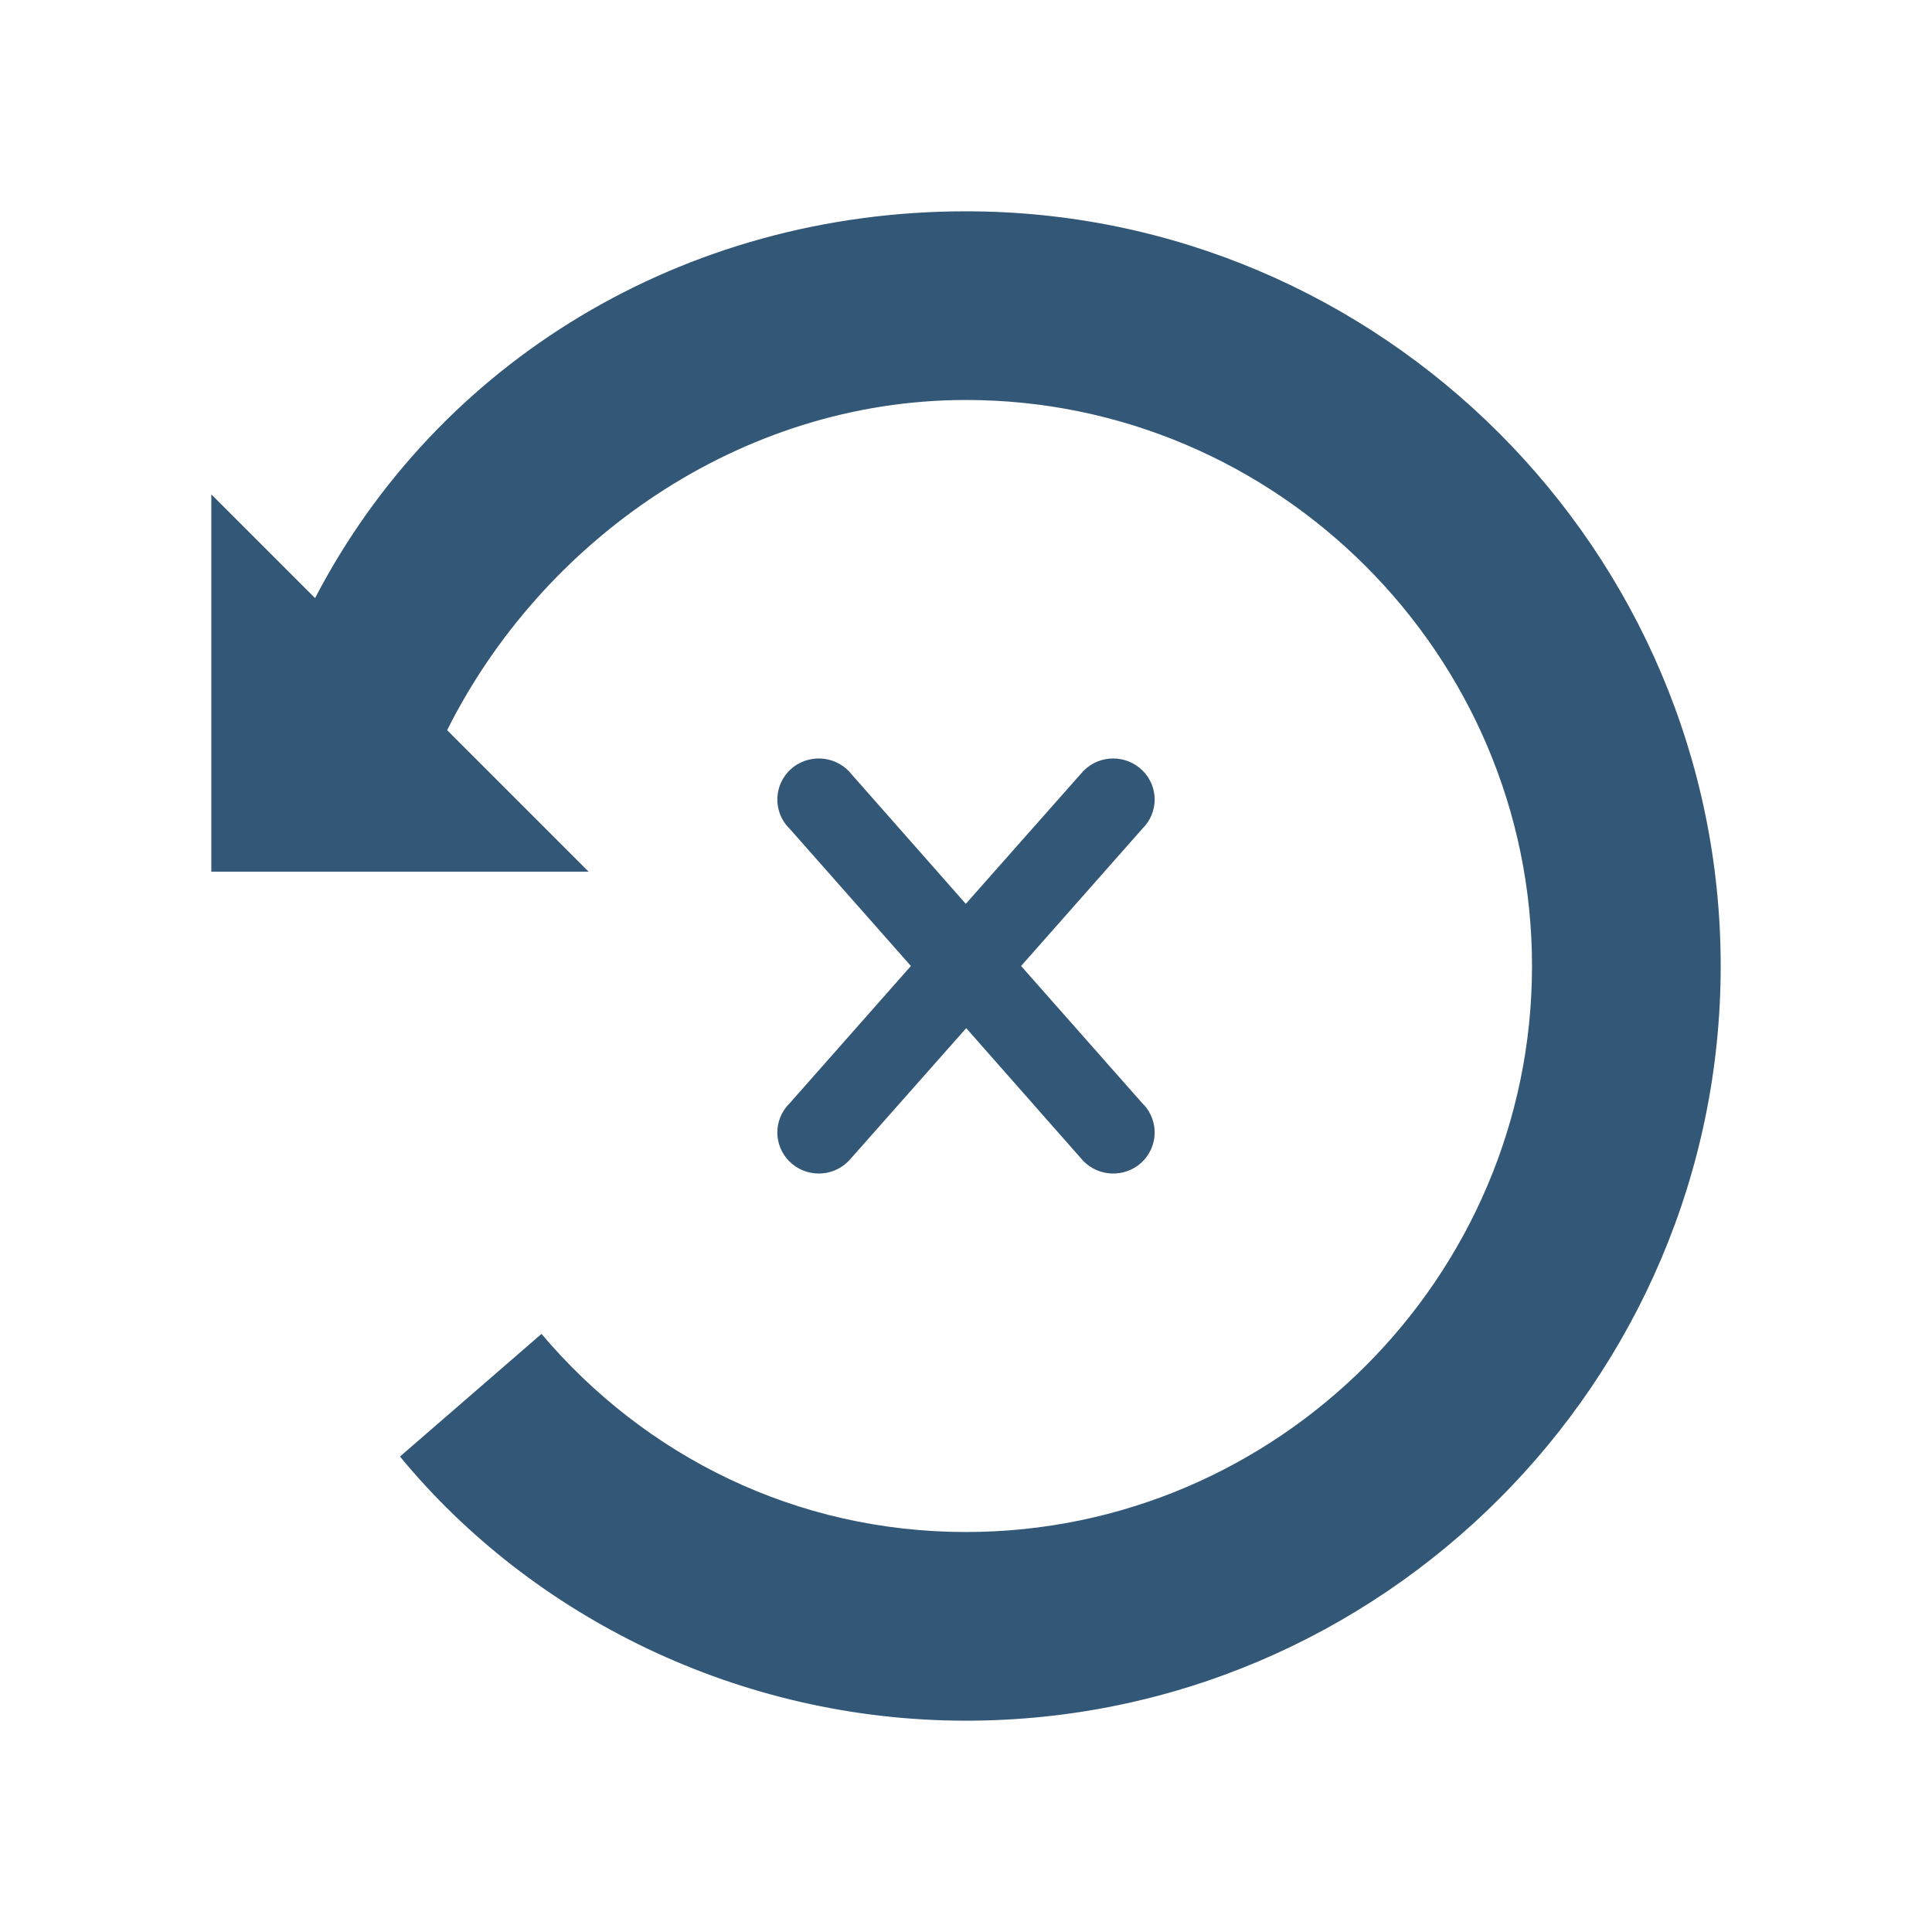
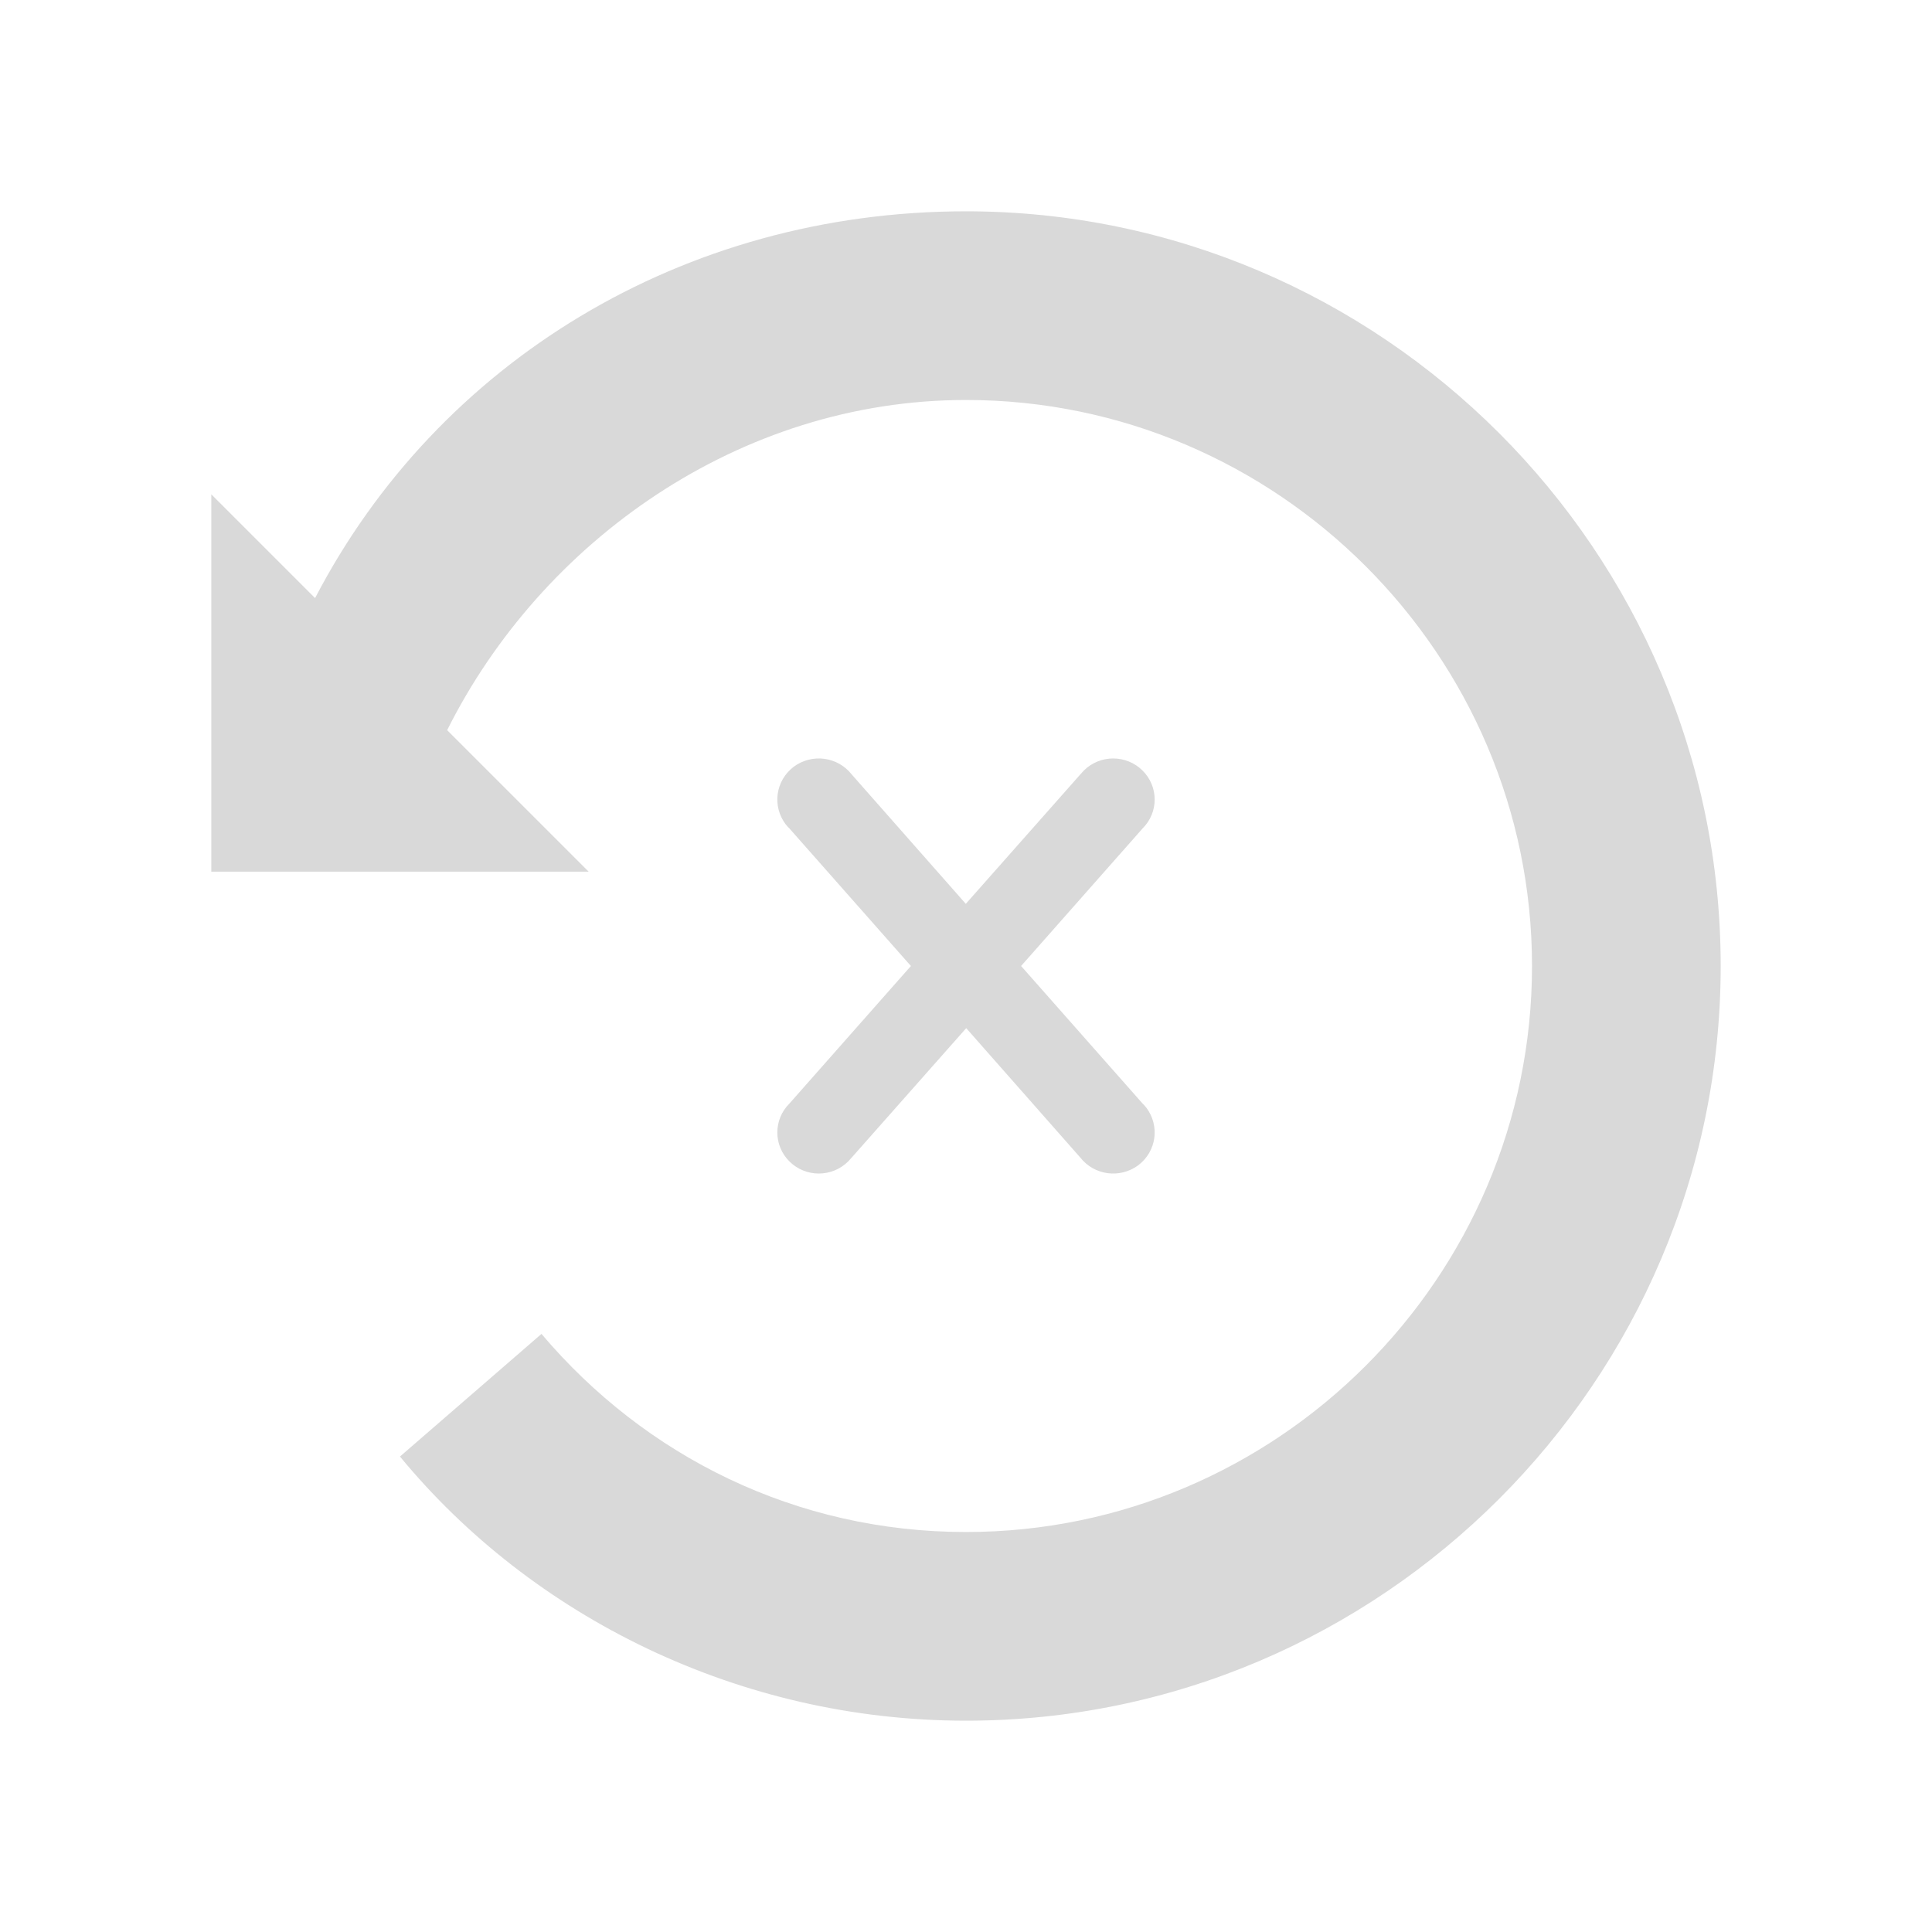
<svg xmlns="http://www.w3.org/2000/svg" version="1.1" id="Layer_1" x="0px" y="0px" viewBox="0 0 512 512" xml:space="preserve" width="512" height="512">
  <defs id="defs49" />
-   <g id="g14" style="fill:#335777;fill-opacity:1" transform="matrix(1.033042,0,0,1.022537,-222.8757,-212.5277)">
-     <g id="g12" style="fill:#335777;fill-opacity:1">
-       <g id="g10" style="fill:#335777;fill-opacity:1">
-         <path d="m 508.839,493.828 -31.147,-35.627 31.147,-35.627 c 4.16,-4.16 4.16,-10.88 0,-15.04 -4.16,-4.16 -10.88,-4.16 -15.04,0 -0.32,0.32 -0.64,0.747 -0.96,1.067 l -29.333,33.493 -29.227,-33.493 c -3.627,-4.693 -10.24,-5.547 -14.933,-2.027 -4.693,3.627 -5.547,10.24 -2.027,14.933 0.32,0.427 0.64,0.747 0.96,1.067 l 31.147,35.627 -31.147,35.627 c -4.16,4.16 -4.16,10.88 0,15.04 4.16,4.16 10.88,4.16 15.04,0 0.32,-0.32 0.64,-0.747 0.96,-1.067 l 29.333,-33.493 29.227,33.493 c 3.627,4.693 10.24,5.547 14.933,2.027 4.693,-3.627 5.547,-10.24 2.027,-14.933 -0.32,-0.427 -0.64,-0.747 -0.96,-1.067 z" id="path8" style="fill:#335777;fill-opacity:1" />
+   <g id="g14" style="fill:#D9D9D9;fill-opacity:1" transform="matrix(1.033042,0,0,1.022537,-222.8757,-212.5277)">
+     <g id="g12" style="fill:#D9D9D9;fill-opacity:1">
+       <g id="g10" style="fill:#D9D9D9;fill-opacity:1">
+         <path d="m 508.839,493.828 -31.147,-35.627 31.147,-35.627 c 4.16,-4.16 4.16,-10.88 0,-15.04 -4.16,-4.16 -10.88,-4.16 -15.04,0 -0.32,0.32 -0.64,0.747 -0.96,1.067 l -29.333,33.493 -29.227,-33.493 c -3.627,-4.693 -10.24,-5.547 -14.933,-2.027 -4.693,3.627 -5.547,10.24 -2.027,14.933 0.32,0.427 0.64,0.747 0.96,1.067 l 31.147,35.627 -31.147,35.627 c -4.16,4.16 -4.16,10.88 0,15.04 4.16,4.16 10.88,4.16 15.04,0 0.32,-0.32 0.64,-0.747 0.96,-1.067 l 29.333,-33.493 29.227,33.493 c 3.627,4.693 10.24,5.547 14.933,2.027 4.693,-3.627 5.547,-10.24 2.027,-14.933 -0.32,-0.427 -0.64,-0.747 -0.96,-1.067 z" id="path8" style="fill:#D9D9D9;fill-opacity:1" />
      </g>
    </g>
  </g>
  <g id="g16" transform="translate(0,0.01098633)" />
  <g id="g18" transform="translate(0,0.01098633)" />
  <g id="g20" transform="translate(0,0.01098633)" />
  <g id="g22" transform="translate(0,0.01098633)" />
  <g id="g24" transform="translate(0,0.01098633)" />
  <g id="g26" transform="translate(0,0.01098633)" />
  <g id="g28" transform="translate(0,0.01098633)" />
  <g id="g30" transform="translate(0,0.01098633)" />
  <g id="g32" transform="translate(0,0.01098633)" />
  <g id="g34" transform="translate(0,0.01098633)" />
  <g id="g36" transform="translate(0,0.01098633)" />
  <g id="g38" transform="translate(0,0.01098633)" />
  <g id="g40" transform="translate(0,0.01098633)" />
  <g id="g42" transform="translate(0,0.01098633)" />
  <g id="g44" transform="translate(0,0.01098633)" />
-   <path id="path510" d="m 256,56 c -75,0 -140,40 -172.5,102.5 L 56,131 v 100 H 156 L 118.5,193.5 c 25,-50 77.5,-87.5 137.5,-87.5 C 338.5,106 406,173.5 406,256 406,338.5 338.5,406 256,406 c -45,0 -85,-20 -112.5,-52.5 L 106,386 c 35,42.5 90,70 150,70 C 366,456 456,366 456,256 456,146 366,56 256,56 Z" style="fill:#335777;stroke-width:25" />
+   <path id="path510" d="m 256,56 c -75,0 -140,40 -172.5,102.5 L 56,131 v 100 H 156 L 118.5,193.5 c 25,-50 77.5,-87.5 137.5,-87.5 C 338.5,106 406,173.5 406,256 406,338.5 338.5,406 256,406 c -45,0 -85,-20 -112.5,-52.5 L 106,386 c 35,42.5 90,70 150,70 C 366,456 456,366 456,256 456,146 366,56 256,56 Z" style="fill:#D9D9D9;stroke-width:25" />
</svg>
